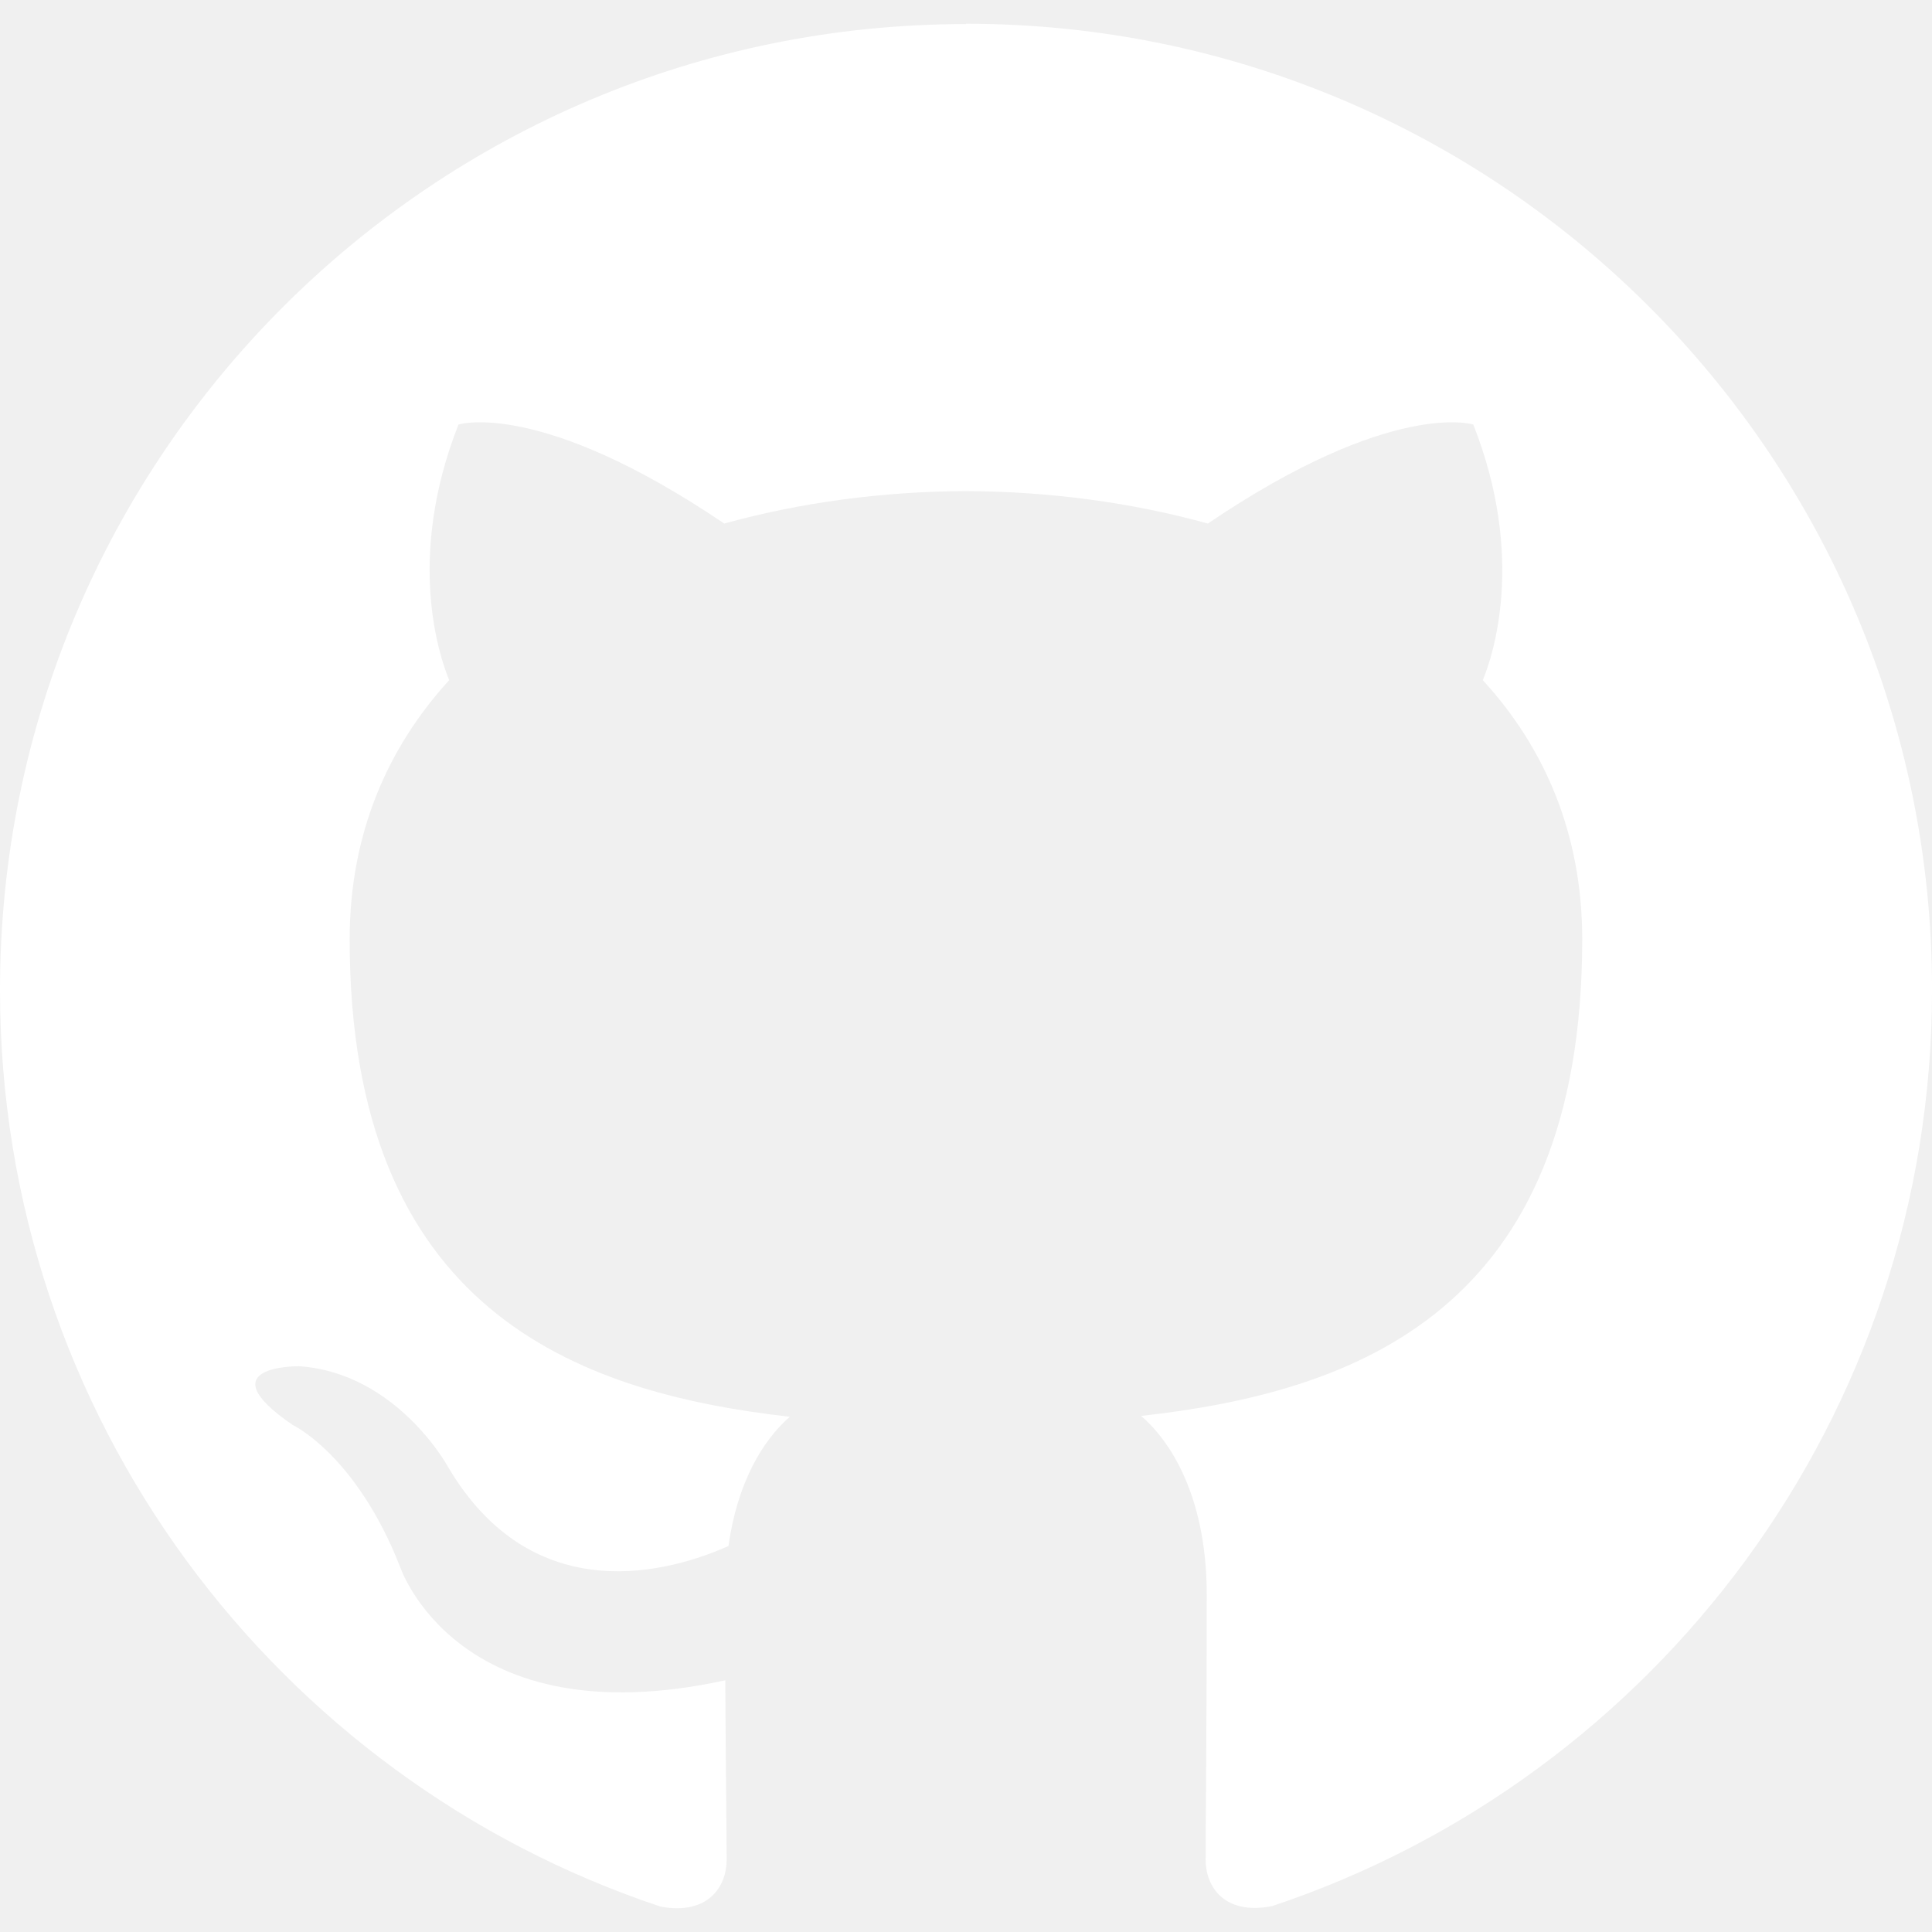
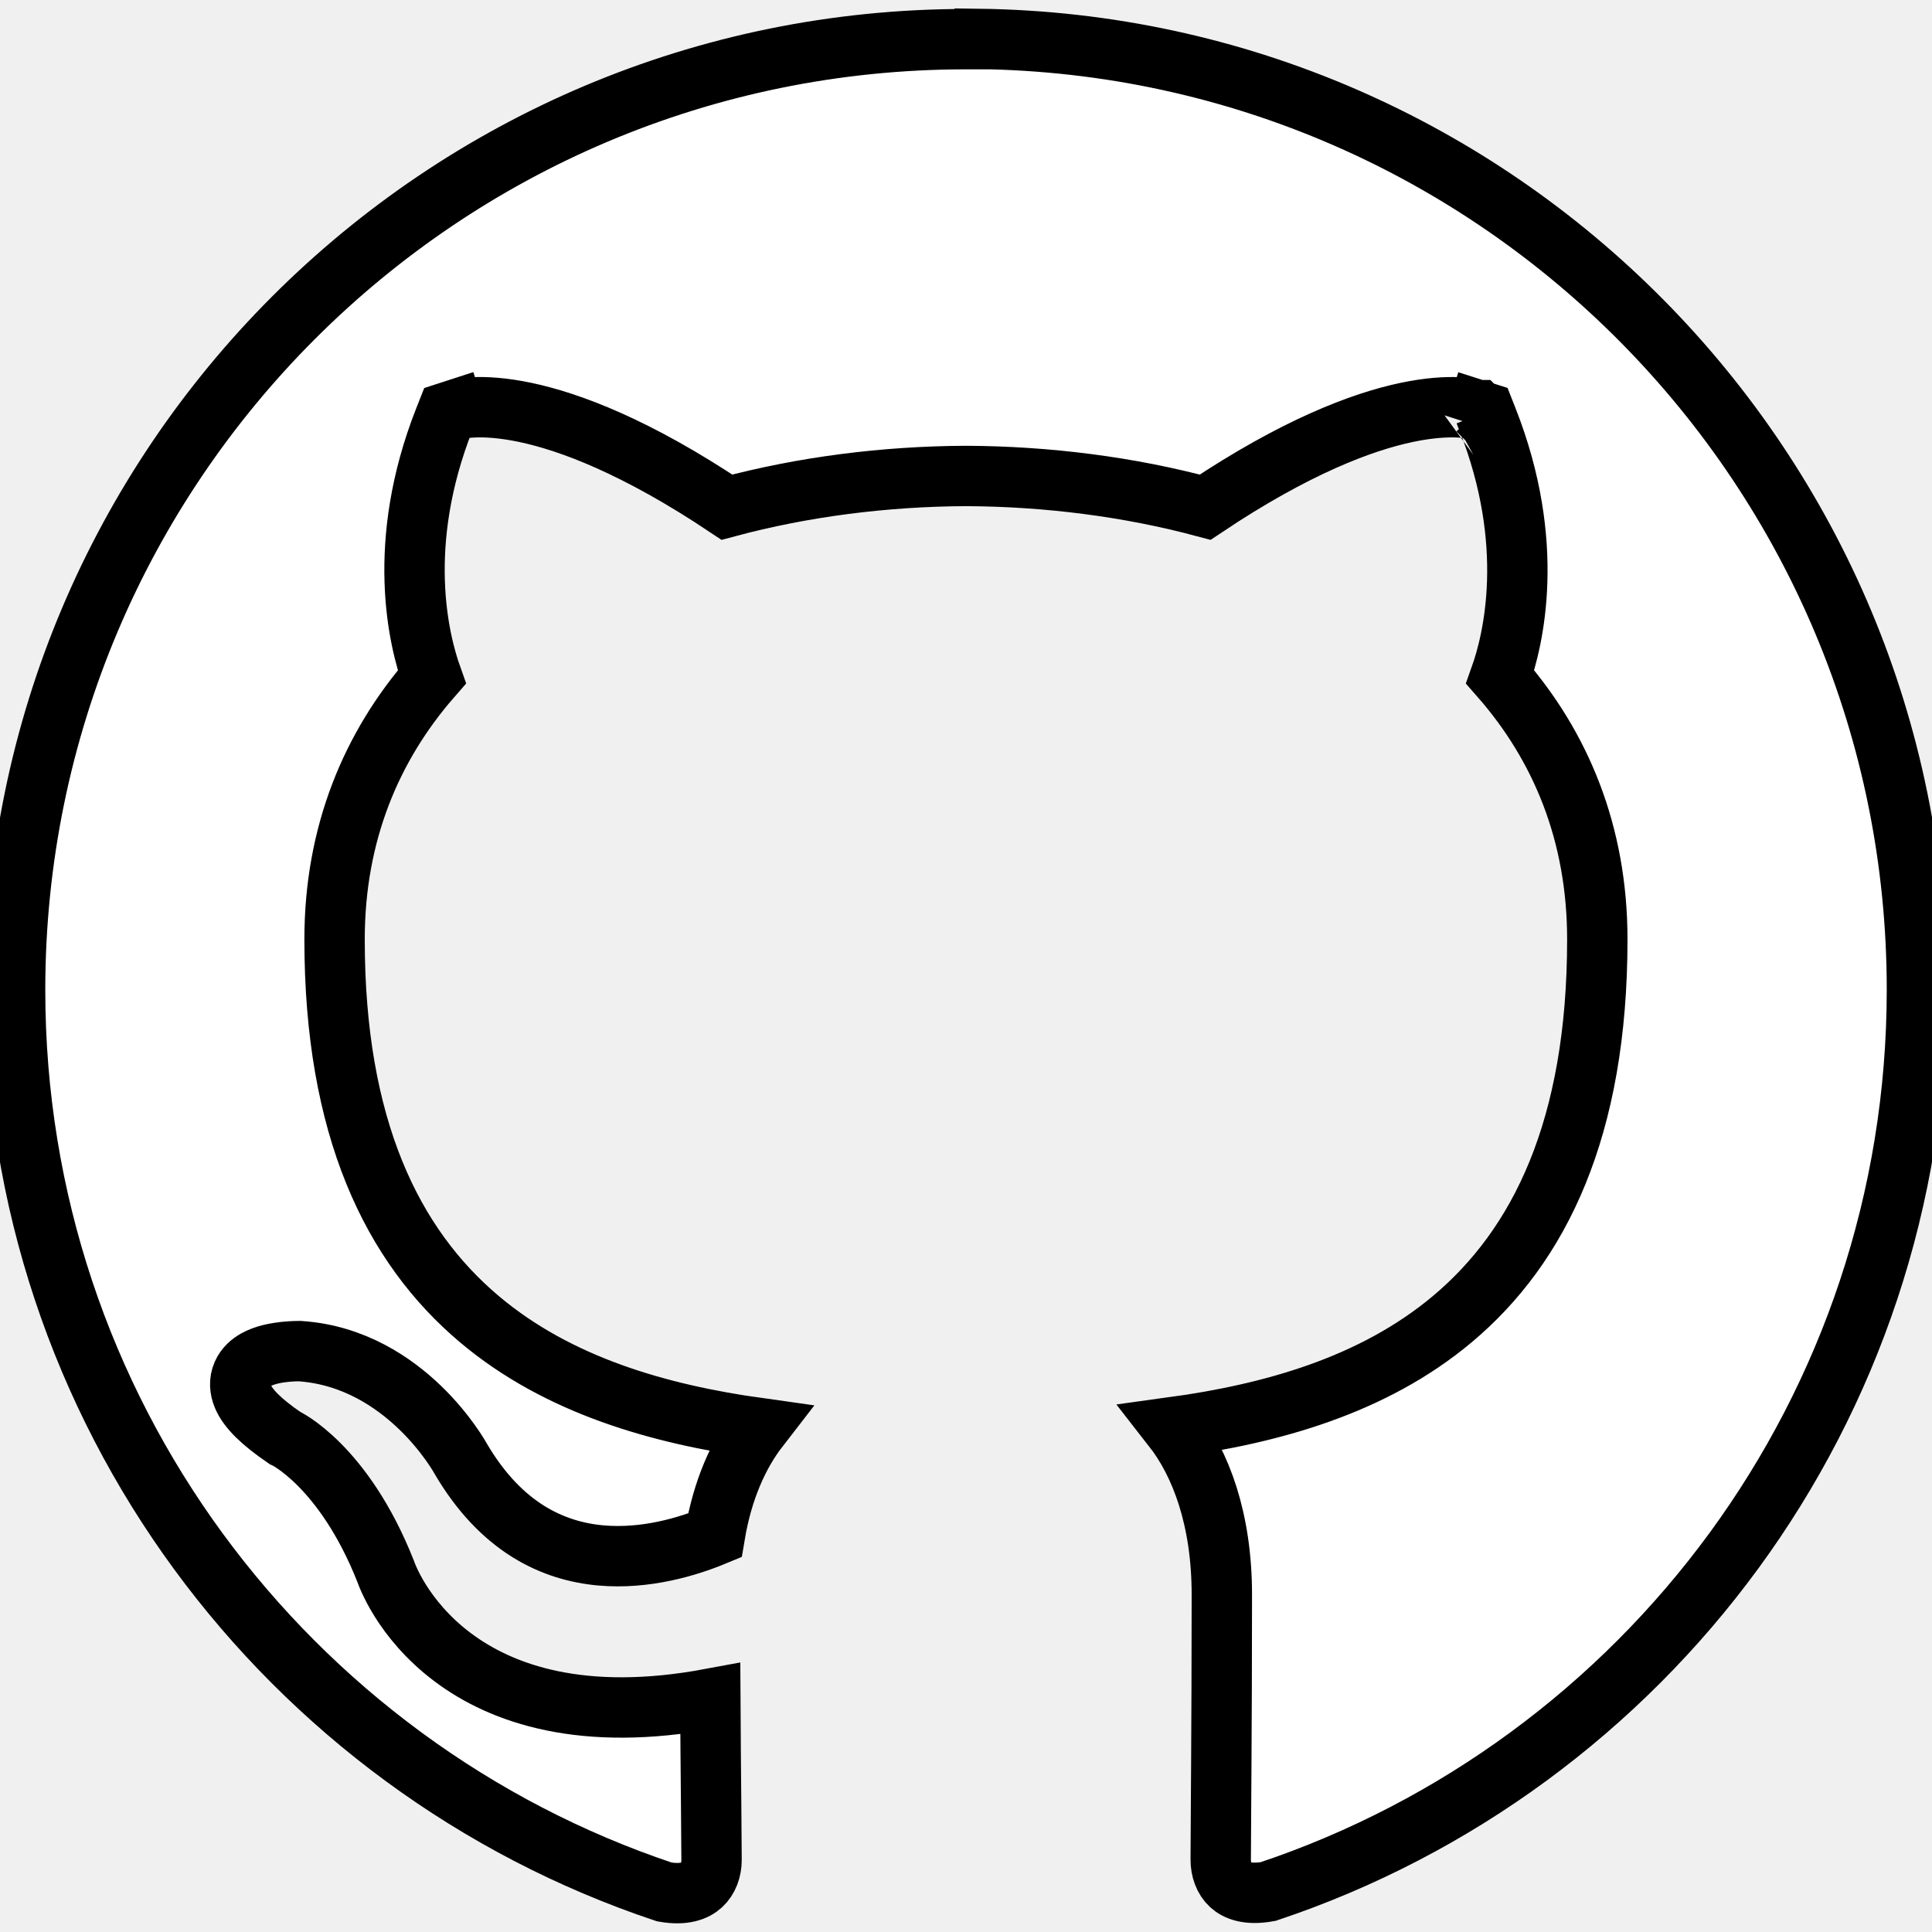
- <svg xmlns="http://www.w3.org/2000/svg" width="64" height="64" shape-rendering="geometricPrecision" text-rendering="geometricPrecision" image-rendering="optimizeQuality" fill-rule="evenodd" clip-rule="evenodd" viewBox="0 0 640 640">
-   <path d="M319.988 7.973C143.293 7.973 0 151.242 0 327.96c0 141.392 91.678 261.298 218.826 303.63 16.004 2.964 21.886-6.957 21.886-15.414 0-7.63-.319-32.835-.449-59.552-89.032 19.359-107.8-37.772-107.8-37.772-14.552-36.993-35.529-46.831-35.529-46.831-29.032-19.879 2.209-19.442 2.209-19.442 32.126 2.245 49.04 32.954 49.04 32.954 28.56 48.922 74.883 34.76 93.131 26.598 2.882-20.681 11.15-34.807 20.315-42.803-71.08-8.067-145.797-35.516-145.797-158.14 0-34.926 12.52-63.485 32.965-85.88-3.33-8.078-14.291-40.606 3.083-84.674 0 0 26.87-8.61 88.029 32.8 25.512-7.075 52.878-10.642 80.056-10.76 27.2.118 54.614 3.673 80.162 10.76 61.076-41.386 87.922-32.8 87.922-32.8 17.398 44.08 6.485 76.631 3.154 84.675 20.516 22.394 32.93 50.953 32.93 85.879 0 122.907-74.883 149.93-146.117 157.856 11.481 9.921 21.733 29.398 21.733 59.233 0 42.792-.366 77.28-.366 87.804 0 8.516 5.764 18.473 21.992 15.354 127.076-42.354 218.637-162.274 218.637-303.582 0-176.695-143.269-319.988-320-319.988l-.023.107z" fill="#fff" />
+ <svg xmlns="http://www.w3.org/2000/svg" width="64" height="64" viewBox="0 0 64 64" fill="none">
+   <g clip-path="url(#clip0_537_2)">
+     <path d="M31.999 1.297H32.4L32.402 1.289C49.614 1.503 63.501 15.526 63.501 32.785C63.501 46.683 54.504 58.48 42.012 62.658C41.332 62.782 40.965 62.623 40.766 62.443C40.549 62.245 40.438 61.933 40.438 61.608C40.438 61.261 40.442 60.651 40.448 59.834C40.45 59.418 40.453 58.948 40.457 58.431C40.466 56.902 40.475 54.969 40.475 52.828C40.475 50.331 39.782 48.482 38.841 47.279C42.127 46.828 45.484 45.895 48.099 43.707C51.002 41.279 52.913 37.373 52.913 31.119C52.913 27.616 51.705 24.718 49.696 22.425C50.126 21.22 50.91 18.035 49.27 13.88L49.183 13.659L48.957 13.587L48.805 14.063C48.957 13.587 48.956 13.587 48.956 13.587L48.955 13.586L48.953 13.586L48.947 13.584L48.934 13.58C48.923 13.577 48.91 13.574 48.894 13.57C48.862 13.562 48.82 13.552 48.766 13.542C48.659 13.523 48.508 13.503 48.313 13.494C47.921 13.477 47.352 13.503 46.596 13.662C45.115 13.975 42.92 14.798 39.923 16.801C37.387 16.12 34.681 15.779 31.999 15.767H31.994C29.314 15.779 26.613 16.121 24.08 16.801C21.08 14.797 18.881 13.973 17.399 13.661C16.642 13.502 16.072 13.476 15.68 13.494C15.485 13.503 15.334 13.523 15.226 13.542C15.173 13.552 15.13 13.562 15.098 13.57C15.082 13.574 15.069 13.577 15.059 13.58L15.045 13.584L15.04 13.586L15.037 13.587L15.036 13.587C15.036 13.587 15.035 13.587 15.188 14.063L15.035 13.587L14.81 13.66L14.723 13.88C13.084 18.036 13.874 21.221 14.304 22.425C12.302 24.717 11.083 27.614 11.083 31.119C11.083 37.359 12.99 41.267 15.886 43.704C18.497 45.902 21.85 46.847 25.131 47.306C24.466 48.165 23.931 49.351 23.679 50.863C22.778 51.237 21.383 51.657 19.906 51.526C18.321 51.384 16.596 50.605 15.252 48.305L15.248 48.298L15.23 48.266C15.215 48.24 15.193 48.203 15.164 48.157C15.106 48.064 15.022 47.934 14.91 47.779C14.688 47.469 14.357 47.053 13.918 46.63C13.044 45.787 11.714 44.882 9.949 44.759L9.935 44.758L9.921 44.758L9.914 45.258C9.921 44.758 9.921 44.758 9.921 44.758H9.919H9.917L9.907 44.758L9.876 44.758C9.85 44.758 9.814 44.759 9.769 44.76C9.68 44.763 9.556 44.77 9.417 44.785C9.159 44.813 8.772 44.877 8.468 45.05C8.311 45.139 8.13 45.284 8.029 45.513C7.922 45.758 7.943 46.017 8.042 46.253C8.219 46.675 8.681 47.115 9.411 47.615L9.444 47.638L9.478 47.654L9.479 47.654L9.481 47.654L9.488 47.658C9.498 47.664 9.516 47.673 9.54 47.687C9.588 47.714 9.664 47.76 9.762 47.826C9.957 47.96 10.24 48.179 10.57 48.509C11.227 49.168 12.075 50.279 12.777 52.058L12.781 52.069C12.786 52.084 12.793 52.104 12.803 52.129C12.822 52.178 12.85 52.247 12.889 52.332C12.965 52.503 13.084 52.738 13.254 53.012C13.596 53.559 14.148 54.263 14.998 54.9C16.637 56.129 19.31 57.058 23.53 56.273C23.537 57.557 23.548 58.773 23.557 59.74C23.565 60.613 23.571 61.283 23.571 61.617C23.571 61.936 23.459 62.247 23.24 62.447C23.039 62.631 22.672 62.789 22.007 62.673C9.508 58.496 0.5 46.701 0.5 32.796C0.5 15.4 14.605 1.297 31.999 1.297Z" fill="white" />
+     <path d="M9.921 44.758L9.935 44.758L9.949 44.759C11.714 44.882 13.044 45.787 13.918 46.63C14.357 47.053 14.688 47.469 14.91 47.779C15.022 47.934 15.106 48.064 15.164 48.157C15.193 48.203 15.215 48.24 15.23 48.266L15.248 48.298L15.252 48.305C16.596 50.605 18.321 51.384 19.906 51.526C21.383 51.657 22.778 51.237 23.679 50.863C23.931 49.351 24.466 48.165 25.131 47.306C21.85 46.847 18.497 45.902 15.886 43.704C12.99 41.267 11.083 37.359 11.083 31.119C11.083 27.614 12.302 24.717 14.304 22.425C13.874 21.221 13.084 18.036 14.723 13.88L14.81 13.66L15.035 13.587L15.188 14.063C15.035 13.587 15.036 13.587 15.036 13.587L15.037 13.587L15.04 13.586L15.045 13.584L15.059 13.58C15.069 13.577 15.082 13.574 15.098 13.57C15.13 13.562 15.173 13.552 15.226 13.542C15.334 13.523 15.485 13.503 15.68 13.494C16.072 13.476 16.642 13.502 17.399 13.661C18.881 13.973 21.08 14.797 24.08 16.801C26.613 16.121 29.314 15.779 31.994 15.767H31.999C34.681 15.779 37.387 16.12 39.923 16.801C42.92 14.798 45.115 13.975 46.596 13.662C47.352 13.503 47.921 13.477 48.313 13.494C48.508 13.503 48.659 13.523 48.766 13.542C48.82 13.552 48.862 13.562 48.894 13.57C48.91 13.574 48.923 13.577 48.934 13.58L48.947 13.584L48.953 13.586L48.955 13.586L48.956 13.587C48.956 13.587 48.957 13.587 48.805 14.063L48.957 13.587L49.183 13.659L49.27 13.88C50.91 18.035 50.126 21.22 49.696 22.425C51.705 24.718 52.913 27.616 52.913 31.119C52.913 37.373 51.002 41.279 48.099 43.707C45.484 45.895 42.127 46.828 38.841 47.279C39.782 48.482 40.475 50.331 40.475 52.828C40.475 54.969 40.466 56.902 40.457 58.431C40.453 58.948 40.45 59.418 40.448 59.834C40.442 60.651 40.438 61.261 40.438 61.608C40.438 61.933 40.549 62.245 40.766 62.443C40.965 62.623 41.332 62.782 42.012 62.658C54.504 58.48 63.501 46.683 63.501 32.785C63.501 15.526 49.614 1.503 32.402 1.289L32.4 1.297H31.999C14.605 1.297 0.5 15.4 0.5 32.796C0.5 46.701 9.508 58.496 22.007 62.673C22.672 62.789 23.039 62.631 23.24 62.447C23.459 62.247 23.571 61.936 23.571 61.617C23.571 61.283 23.565 60.613 23.557 59.74C23.548 58.773 23.537 57.557 23.53 56.273C19.31 57.058 16.637 56.129 14.998 54.9C14.148 54.263 13.596 53.559 13.254 53.012C13.084 52.738 12.965 52.503 12.889 52.332C12.85 52.247 12.822 52.178 12.803 52.129C12.793 52.104 12.786 52.084 12.781 52.069L12.777 52.058C12.075 50.279 11.227 49.168 10.57 48.509C10.24 48.179 9.957 47.96 9.762 47.826C9.664 47.76 9.588 47.714 9.54 47.687C9.516 47.673 9.498 47.664 9.488 47.658L9.481 47.654L9.479 47.654L9.478 47.654L9.444 47.638L9.411 47.615C8.681 47.115 8.219 46.675 8.042 46.253C7.943 46.017 7.922 45.758 8.029 45.513C8.13 45.284 8.311 45.139 8.468 45.05C8.772 44.877 9.159 44.813 9.417 44.785C9.556 44.77 9.68 44.763 9.769 44.76C9.814 44.759 9.85 44.758 9.876 44.758L9.907 44.758L9.917 44.758H9.919H9.921ZM9.921 44.758L9.914 45.258C9.921 44.758 9.921 44.758 9.921 44.758Z" stroke="black" stroke-width="2" />
+   </g>
+   <defs>
+     <clipPath id="clip0_537_2">
+       <rect width="64" height="64" fill="white" />
+     </clipPath>
+   </defs>
</svg>
